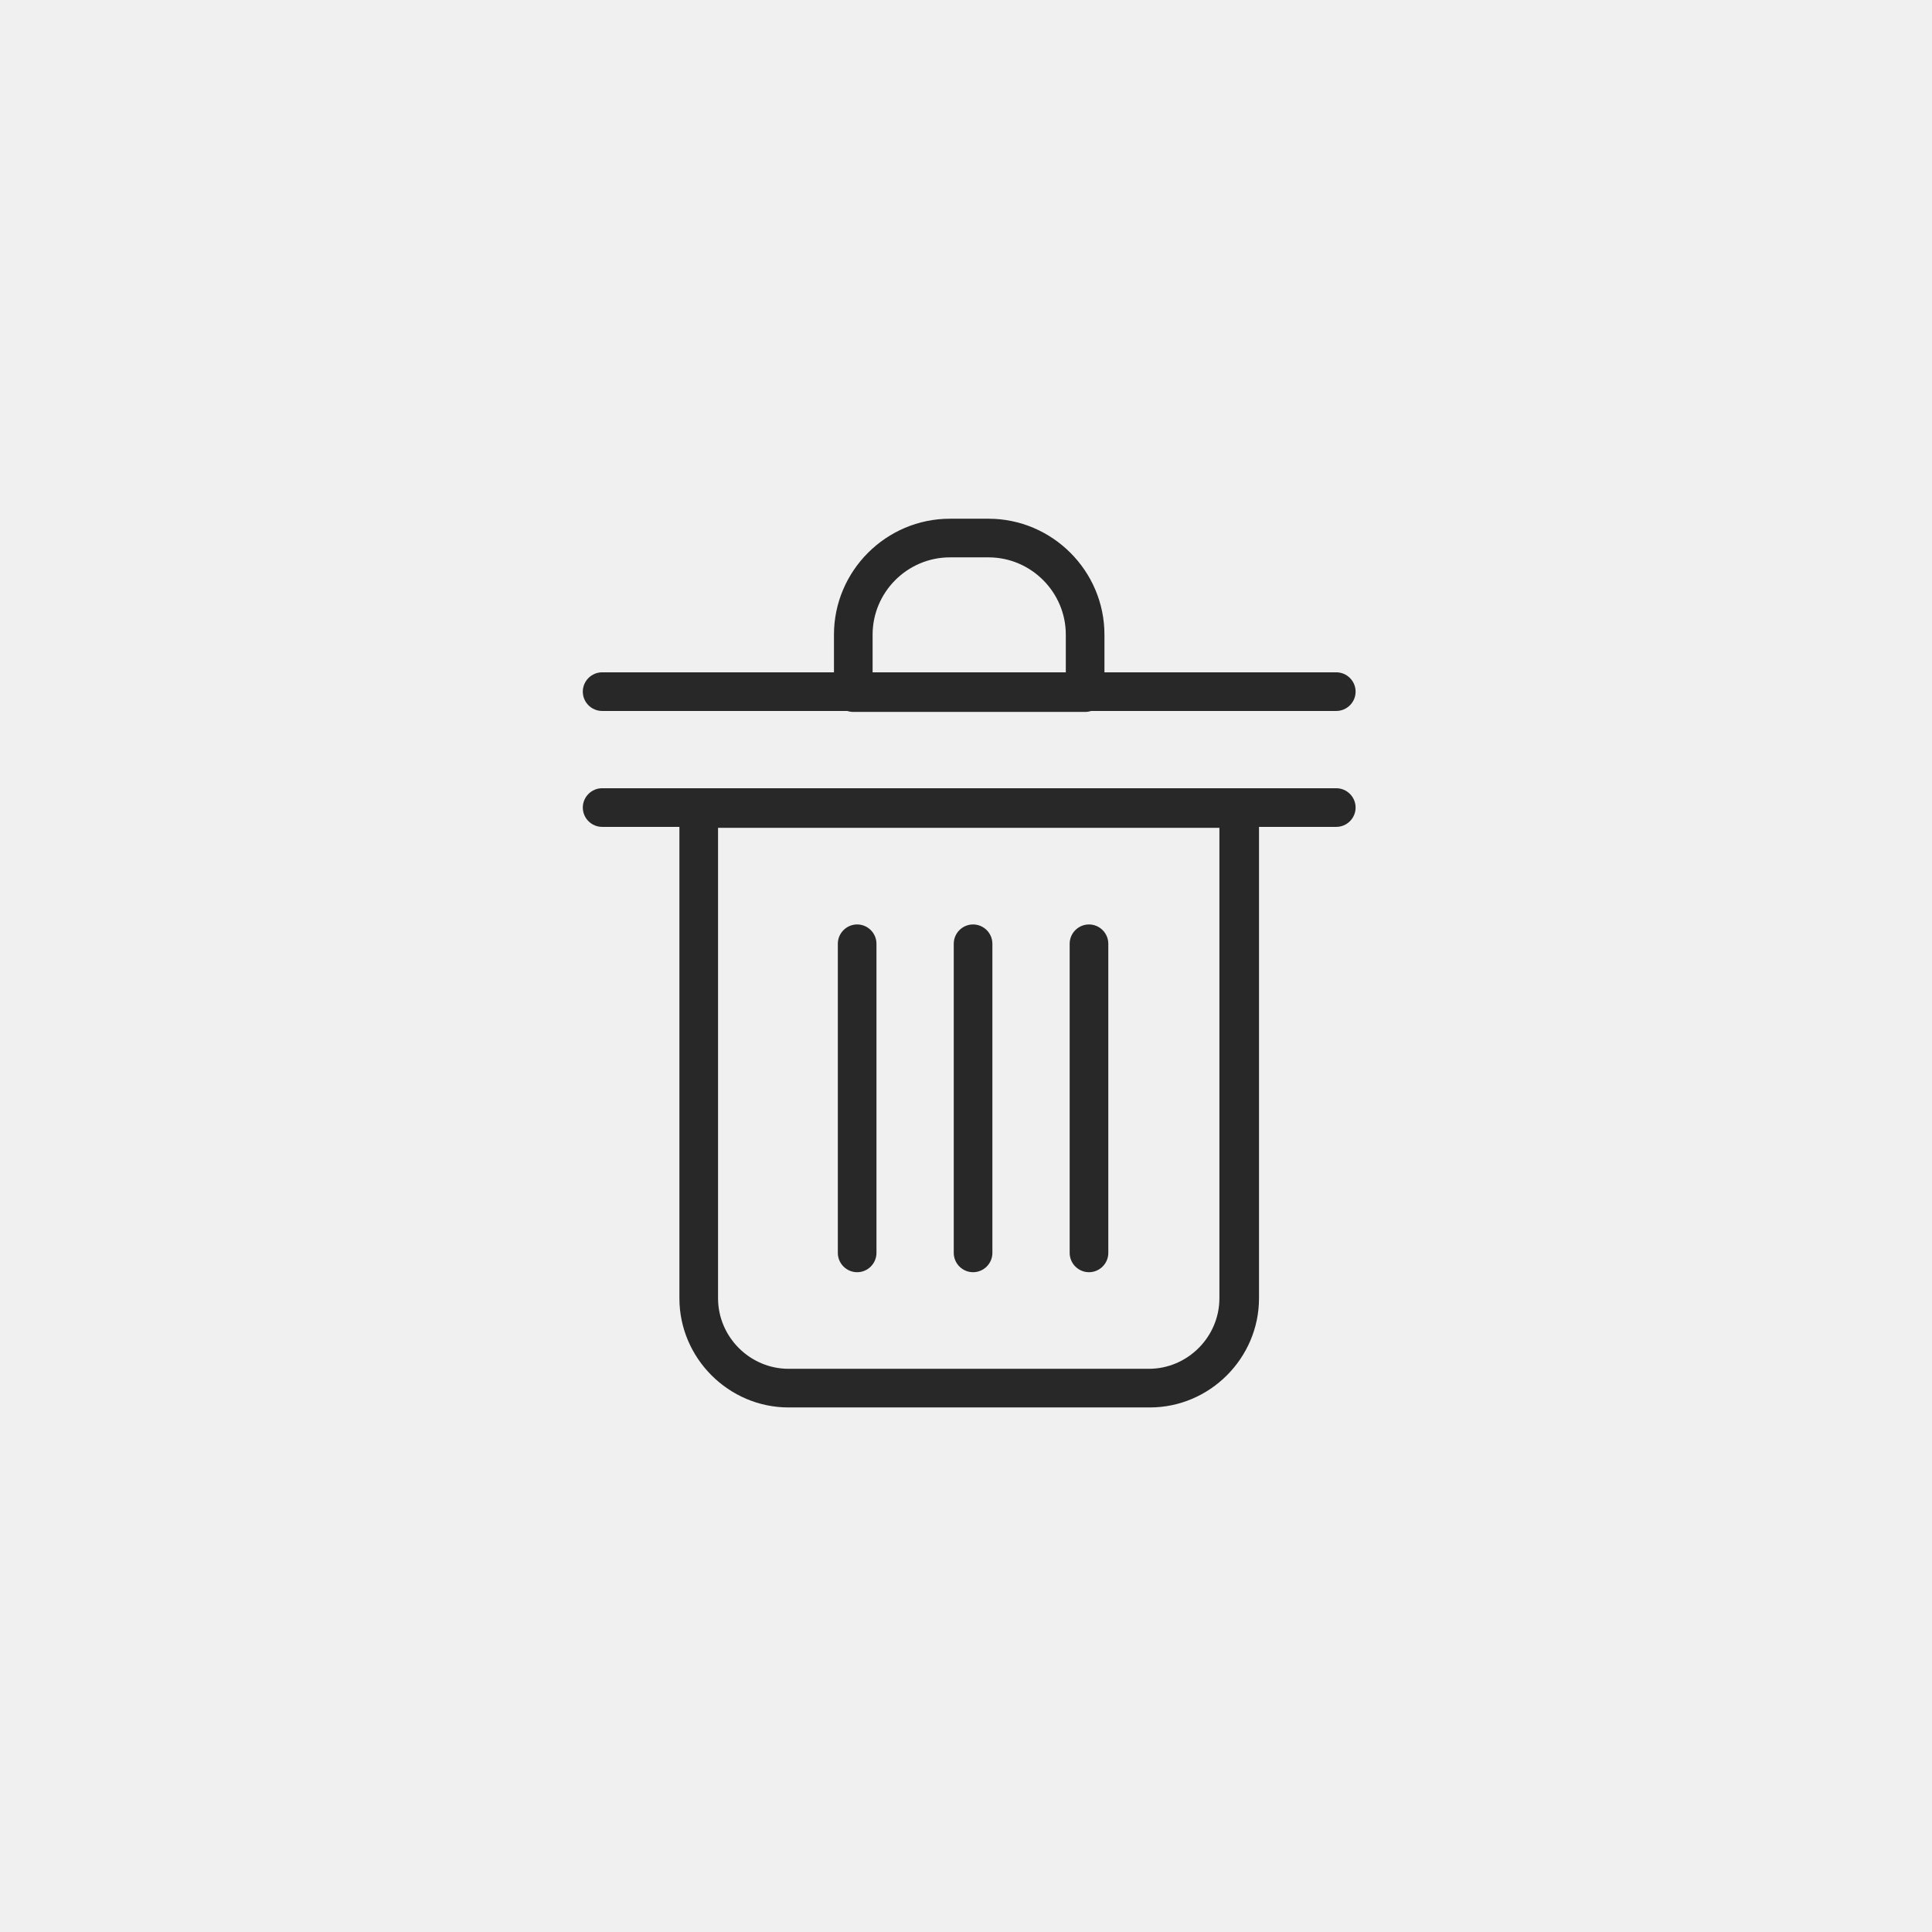
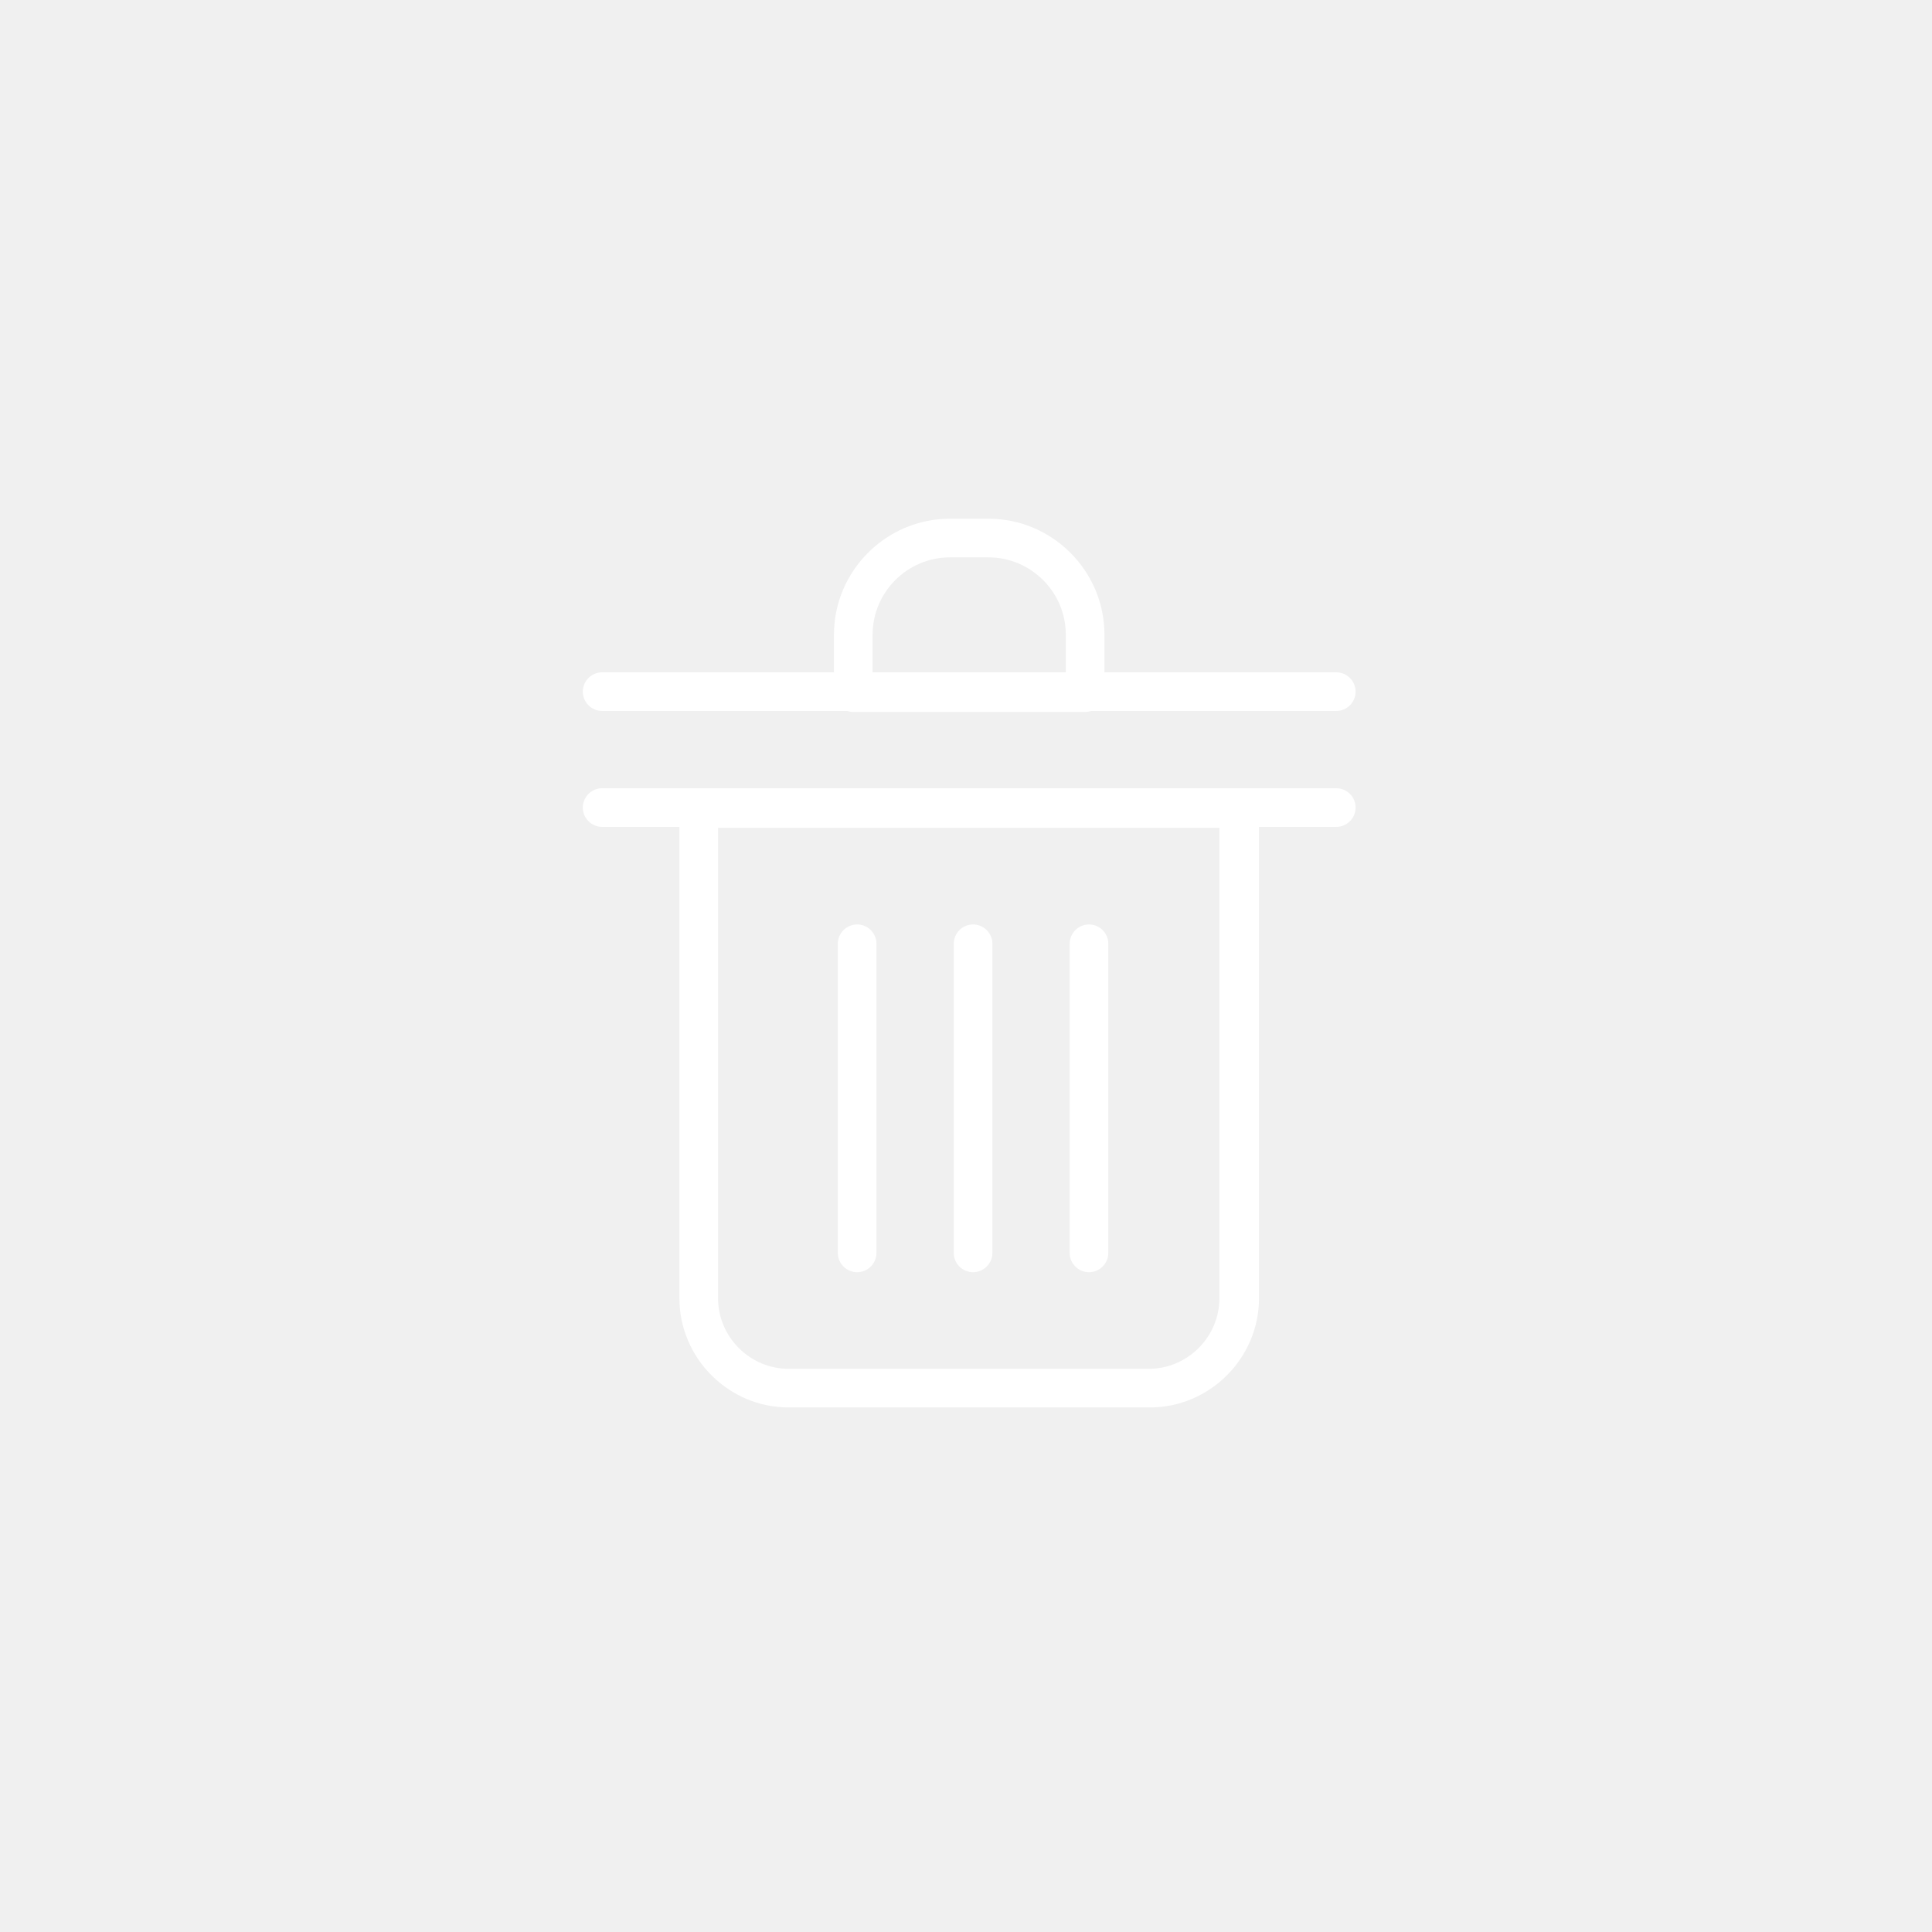
<svg xmlns="http://www.w3.org/2000/svg" version="1.1" id="Layer_1" x="0px" y="0px" viewBox="0 0 200 200" enable-background="new 0 0 200 200" xml:space="preserve">
-   <path fill="#282828" d="M119.032,145.698h-37.4c-6.2,0-11.3-5.1-11.3-11.3v-50.7c0-1.1,0.9-2,2-2h56c1.1,0,2,0.9,2,2v50.7  C130.332,140.598,125.232,145.698,119.032,145.698z M74.332,85.698v48.7c0,4,3.3,7.3,7.3,7.3h37.3c4,0,7.3-3.3,7.3-7.3v-48.7H74.332  z" />
-   <path fill="#282828" d="M138.332,73.598h-76c-1.1,0-2-0.9-2-2s0.9-2,2-2h76c1.1,0,2,0.9,2,2S139.432,73.598,138.332,73.598z" />
-   <path fill="#282828" d="M138.332,85.598h-76c-1.1,0-2-0.9-2-2s0.9-2,2-2h76c1.1,0,2,0.9,2,2S139.432,85.598,138.332,85.598z" />
-   <path fill="#282828" d="M112.332,73.698h-24c-1.1,0-2-0.9-2-2v-6c0-6.6,5.4-12,12-12h4c6.6,0,12,5.4,12,12v6  C114.332,72.798,113.432,73.698,112.332,73.698z M90.332,69.698h20v-4c0-4.4-3.6-8-8-8h-4c-4.4,0-8,3.6-8,8V69.698z" />
-   <path fill="#282828" d="M88.732,131.698c-1.1,0-2-0.9-2-2v-32c0-1.1,0.9-2,2-2c1.1,0,2,0.9,2,2v32  C90.732,130.798,89.832,131.698,88.732,131.698z" />
-   <path fill="#282828" d="M100.732,131.698c-1.1,0-2-0.9-2-2v-32c0-1.1,0.9-2,2-2c1.1,0,2,0.9,2,2v32  C102.732,130.798,101.832,131.698,100.732,131.698z" />
-   <path fill="#282828" d="M112.732,131.698c-1.1,0-2-0.9-2-2v-32c0-1.1,0.9-2,2-2c1.1,0,2,0.9,2,2v32  C114.732,130.798,113.832,131.698,112.732,131.698z" />
+   <path fill="#ffffff" d="M119.032,145.698h-37.4c-6.2,0-11.3-5.1-11.3-11.3v-50.7c0-1.1,0.9-2,2-2h56c1.1,0,2,0.9,2,2v50.7  C130.332,140.598,125.232,145.698,119.032,145.698z M74.332,85.698v48.7c0,4,3.3,7.3,7.3,7.3h37.3c4,0,7.3-3.3,7.3-7.3v-48.7H74.332  z" />
+   <path fill="#ffffff" d="M138.332,73.598h-76c-1.1,0-2-0.9-2-2s0.9-2,2-2h76c1.1,0,2,0.9,2,2S139.432,73.598,138.332,73.598z" />
+   <path fill="#ffffff" d="M138.332,85.598h-76c-1.1,0-2-0.9-2-2s0.9-2,2-2h76c1.1,0,2,0.9,2,2S139.432,85.598,138.332,85.598z" />
+   <path fill="#ffffff" d="M112.332,73.698h-24c-1.1,0-2-0.9-2-2v-6c0-6.6,5.4-12,12-12h4c6.6,0,12,5.4,12,12v6  C114.332,72.798,113.432,73.698,112.332,73.698z M90.332,69.698h20v-4c0-4.4-3.6-8-8-8h-4c-4.4,0-8,3.6-8,8V69.698z" />
+   <path fill="#ffffff" d="M88.732,131.698c-1.1,0-2-0.9-2-2v-32c0-1.1,0.9-2,2-2c1.1,0,2,0.9,2,2v32  C90.732,130.798,89.832,131.698,88.732,131.698z" />
+   <path fill="#ffffff" d="M100.732,131.698c-1.1,0-2-0.9-2-2v-32c0-1.1,0.9-2,2-2c1.1,0,2,0.9,2,2v32  C102.732,130.798,101.832,131.698,100.732,131.698z" />
+   <path fill="#ffffff" d="M112.732,131.698c-1.1,0-2-0.9-2-2v-32c0-1.1,0.9-2,2-2c1.1,0,2,0.9,2,2v32  C114.732,130.798,113.832,131.698,112.732,131.698z" />
</svg>
